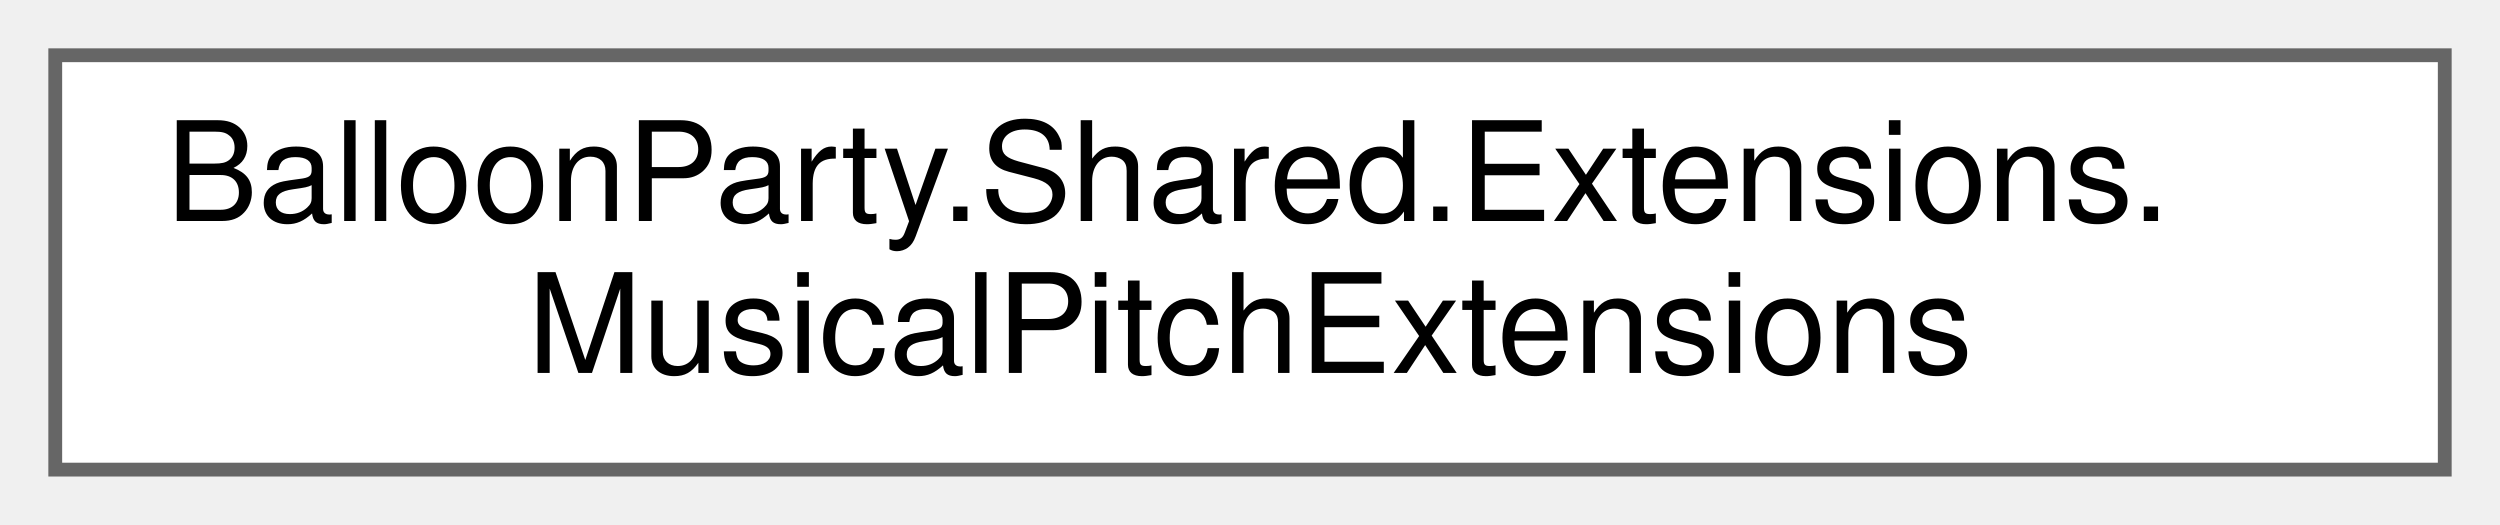
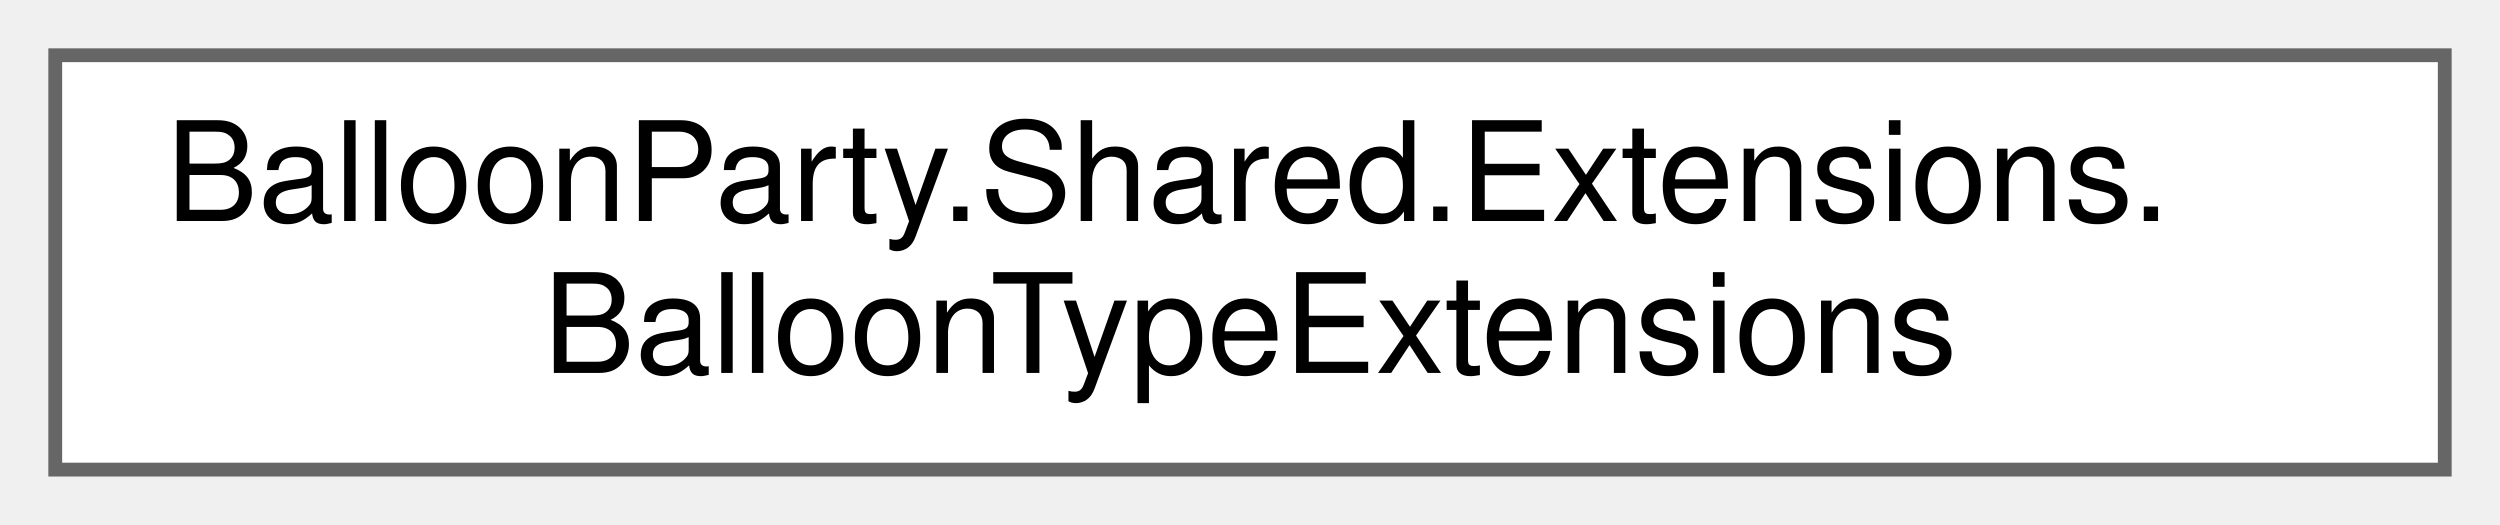
<svg xmlns="http://www.w3.org/2000/svg" xmlns:xlink="http://www.w3.org/1999/xlink" width="181pt" height="38pt" viewBox="0.00 0.00 181.00 38.00">
  <g id="graph0" class="graph" transform="scale(1 1) rotate(0) translate(4 34)">
    <g id="Node000000" class="node">
      <g id="a_Node000000">
-         <a xlink:href="classBalloonParty_1_1Shared_1_1Extensions_1_1MusicalPitchExtensions.html" target="_top" xlink:title="Equal-temperament pitch math: a semitone offset as an AudioSource.pitch multiplier.">
+         <a xlink:href="classBalloonParty_1_1Shared_1_1Extensions_1_1BalloonTypeExtensions.html" target="_top" xlink:title=" ">
          <polygon fill="white" stroke="#666666" points="173,-30 0,-30 0,0 173,0 173,-30" />
          <text text-anchor="start" x="8" y="-18" font-family="Helvetica,sans-Serif" font-size="10.00">BalloonParty.Shared.Extensions.</text>
-           <text text-anchor="middle" x="86.5" y="-7" font-family="Helvetica,sans-Serif" font-size="10.00">MusicalPitchExtensions</text>
+           <text text-anchor="middle" x="86.5" y="-7" font-family="Helvetica,sans-Serif" font-size="10.00">BalloonTypeExtensions</text>
        </a>
      </g>
    </g>
  </g>
</svg>
